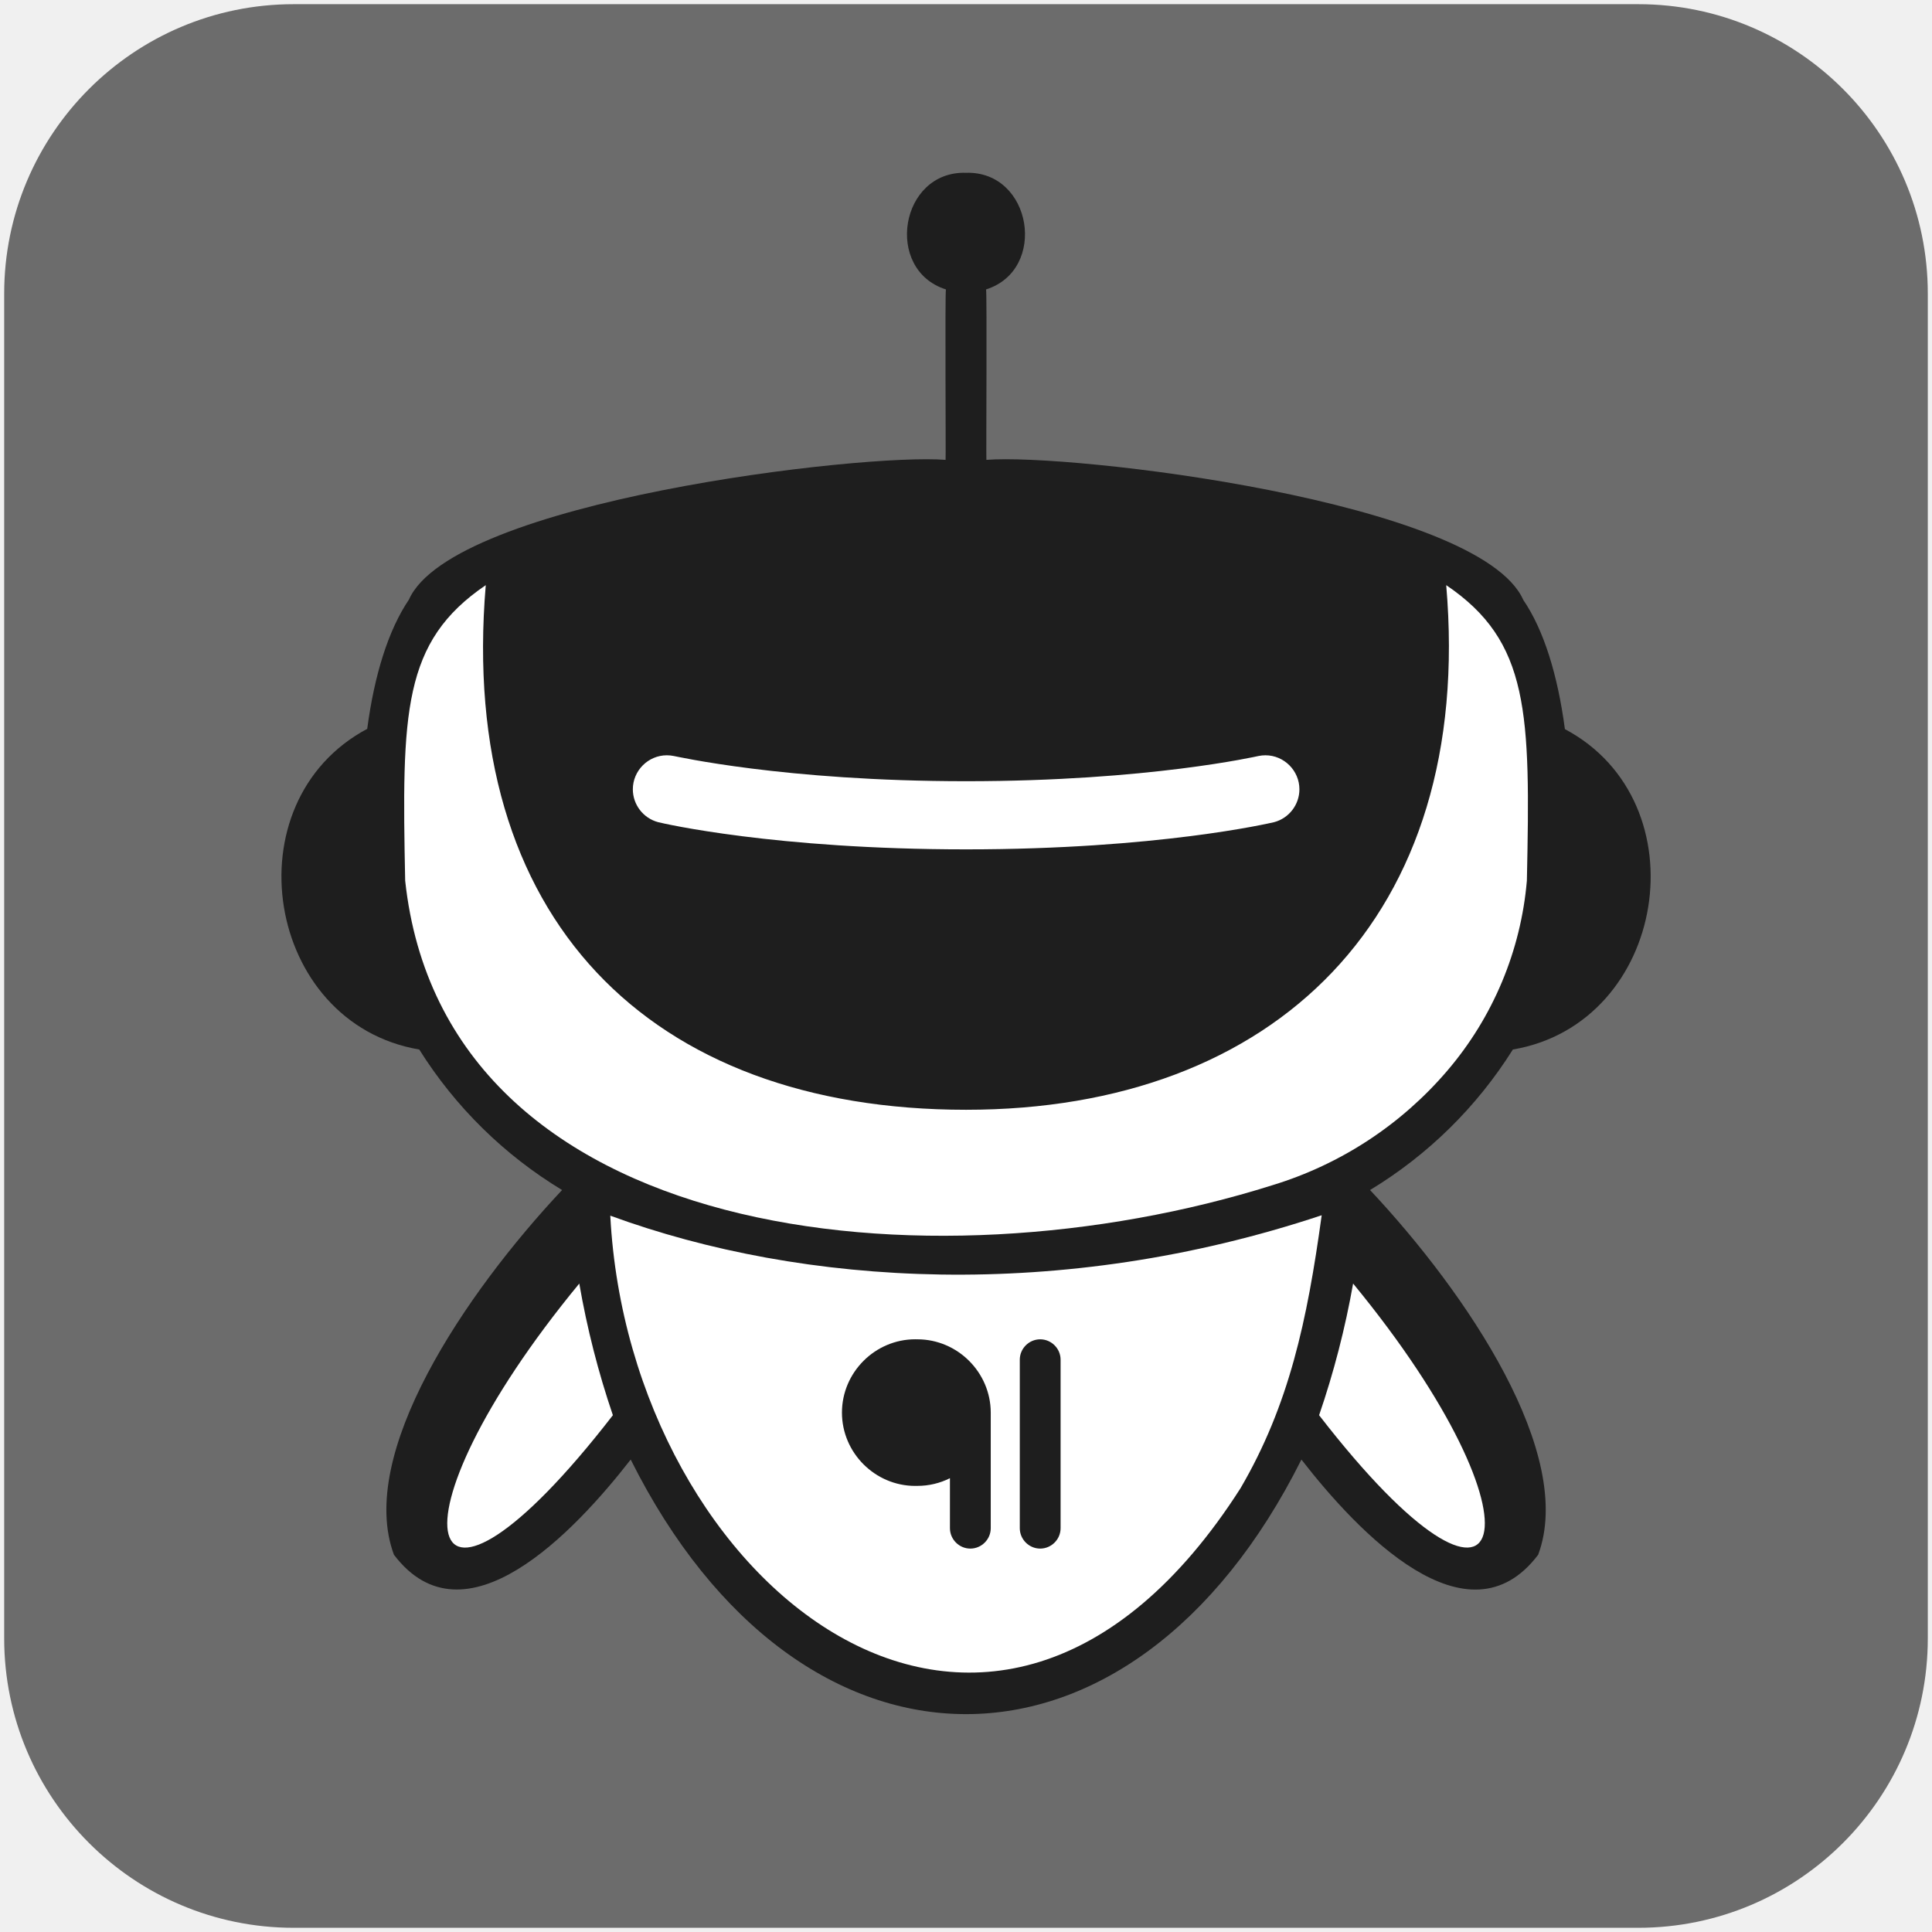
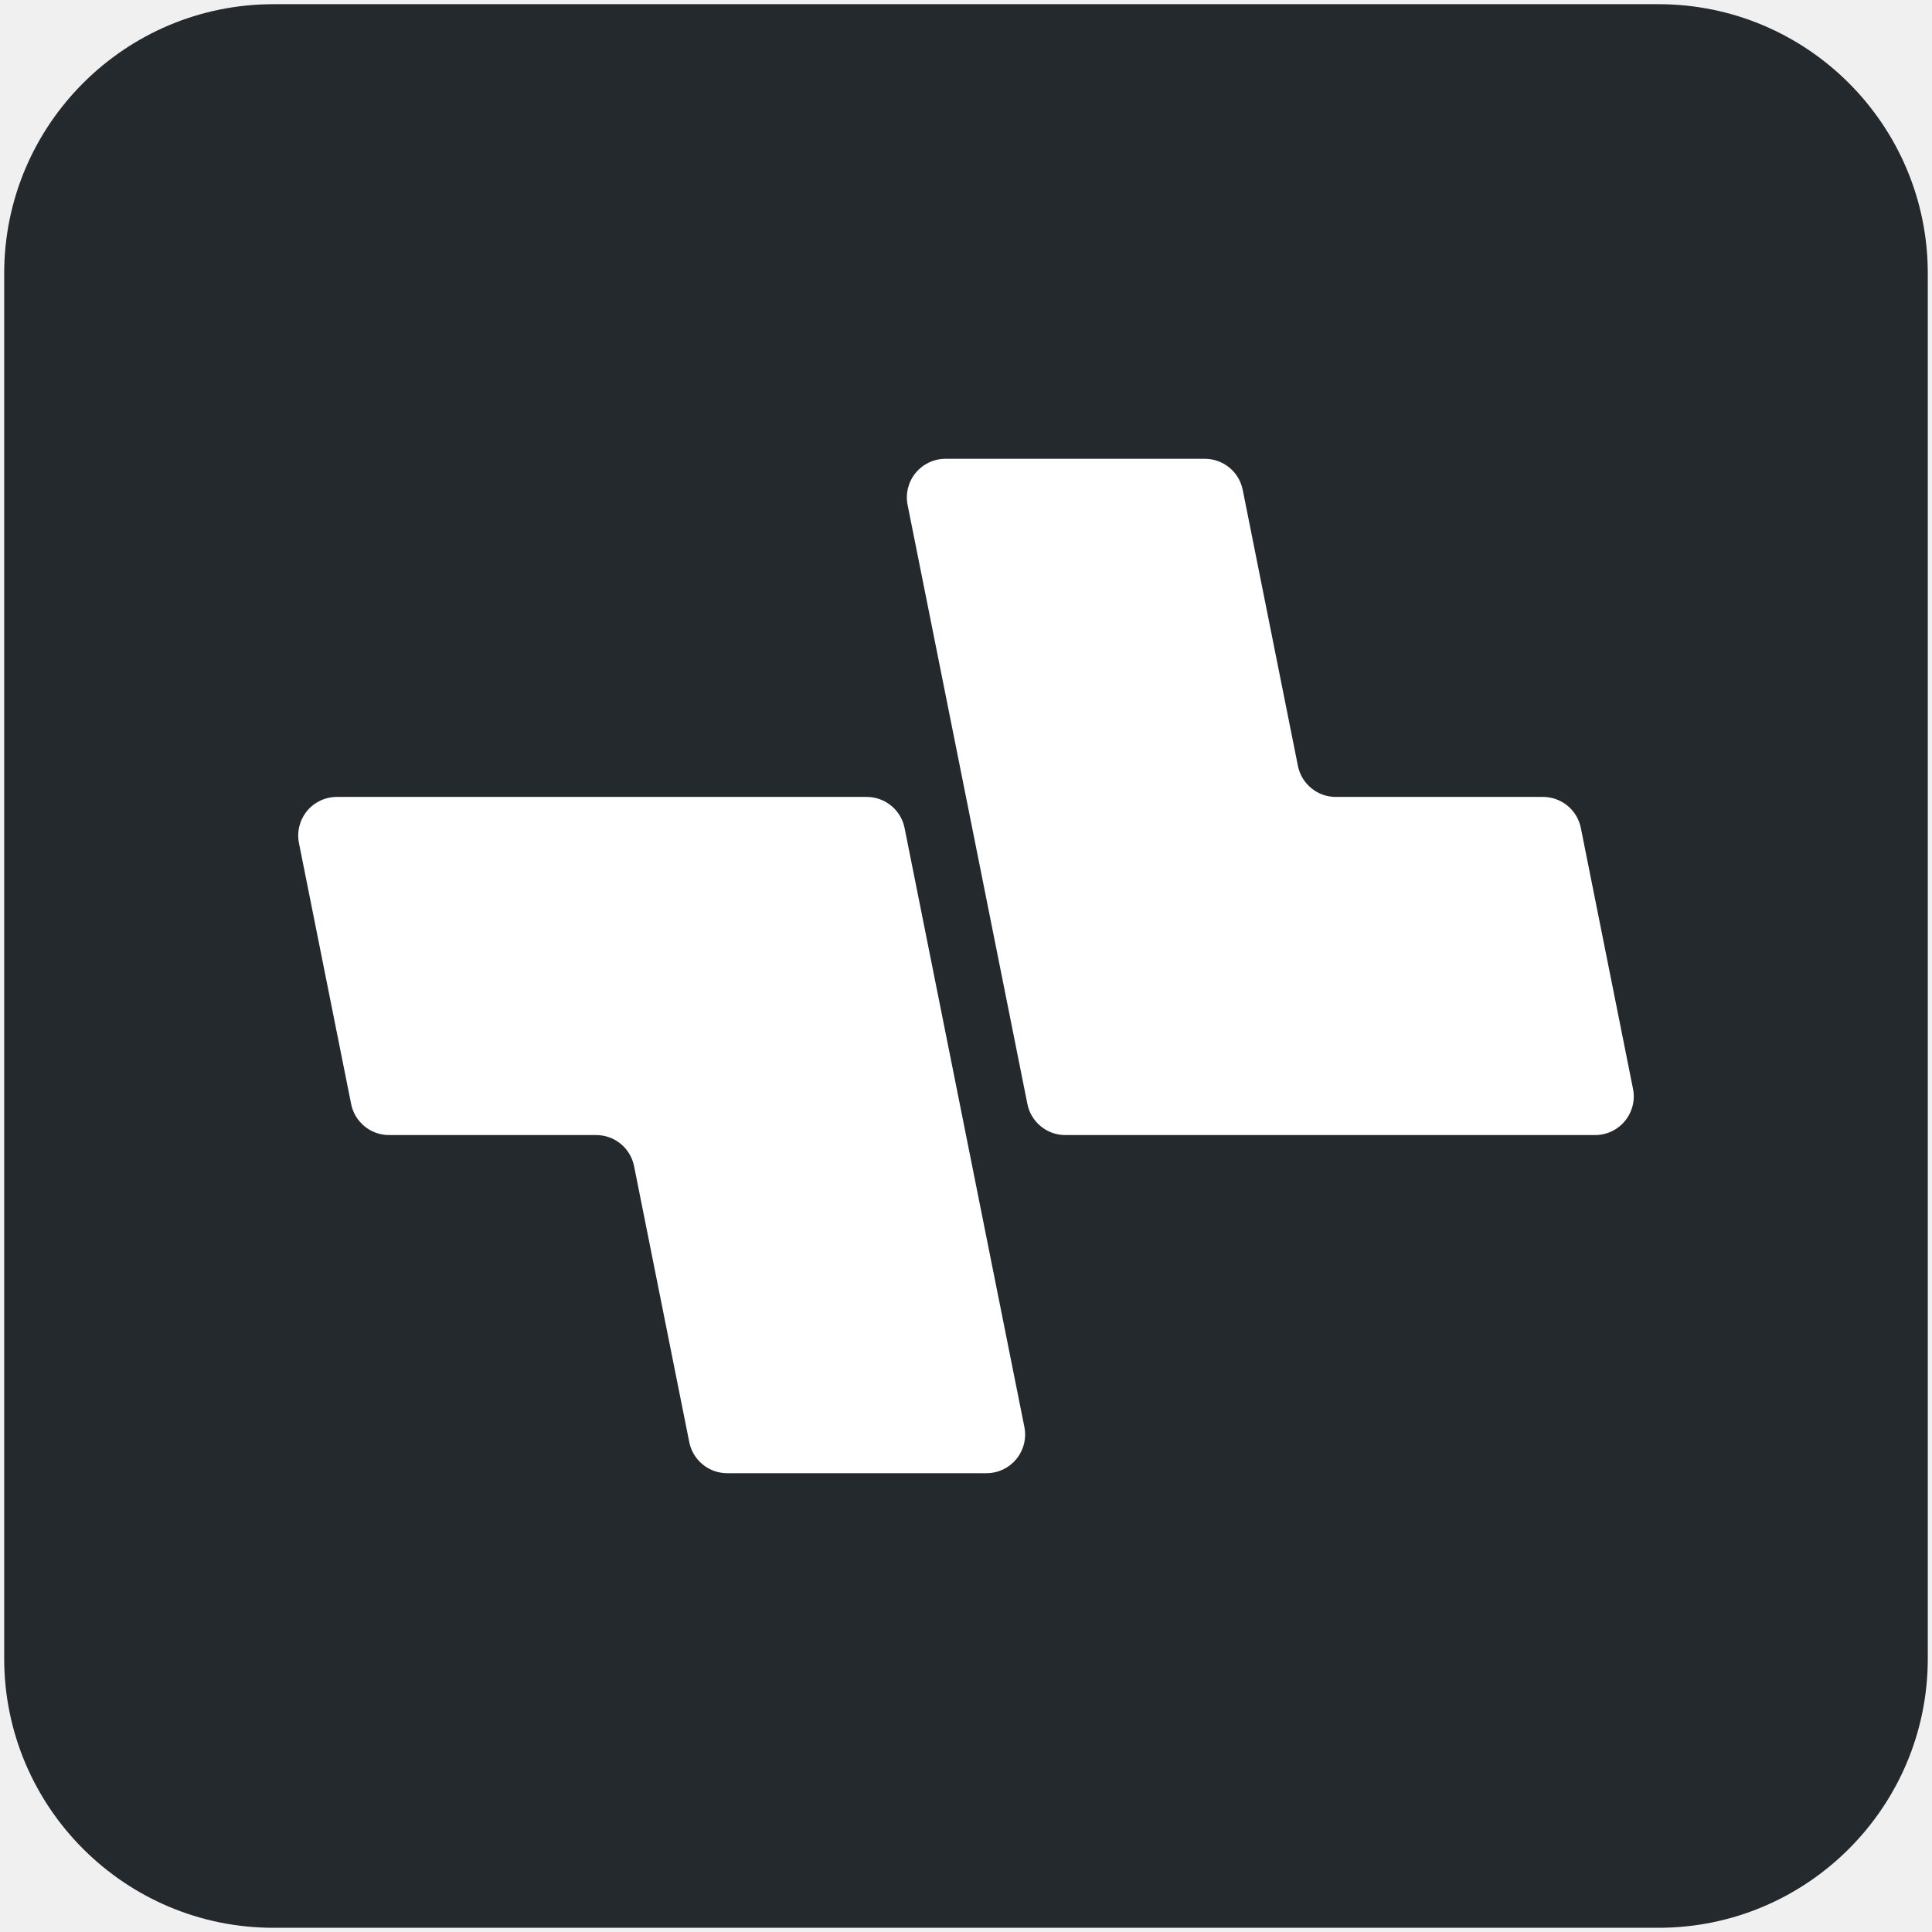
<svg xmlns="http://www.w3.org/2000/svg" width="100%" height="100%" viewBox="0 0 100 100" version="1.1" xml:space="preserve" style="fill-rule:evenodd;clip-rule:evenodd;stroke-linejoin:round;stroke-miterlimit:2;">
  <g transform="matrix(1,0,0,1,-266,0)">
    <g id="safari-pinned-tab" transform="matrix(0.568182,0,0,0.480769,429.636,-196.635)">
      <rect x="-288" y="409" width="176" height="208" style="fill:none;" />
      <g id="robot" transform="matrix(0.619561,0,0,0.732208,-320.195,377.235)">
        <g transform="matrix(0.552417,0,0,0.552417,-845.096,-304.575)">
-           <path d="M2137,708.037C2137,665.519 2102.48,631 2059.96,631L1702.04,631C1659.52,631 1625,665.519 1625,708.037L1625,1065.96C1625,1108.48 1659.52,1143 1702.04,1143L2059.96,1143C2102.48,1143 2137,1108.48 2137,1065.96L2137,708.037Z" style="fill:rgb(108,108,108);" />
+           <path d="M2137,702.68C2137,663.119 2104.88,631 2065.32,631L1696.68,631C1657.12,631 1625,663.119 1625,702.68L1625,1071.32C1625,1110.88 1657.12,1143 1696.68,1143L2065.32,1143C2104.88,1143 2137,1110.88 2137,1071.32L2137,702.68Z" style="fill:rgb(36,41,46);" />
        </g>
-         <g transform="matrix(1,0,0,1,44,44)">
-           <path d="M230.41,153.7C225.12,162.132 217.928,169.209 209.41,174.36C223.71,189.6 239.63,213.23 234.13,227.99C223.75,241.7 207.63,224.7 199.32,213.99C174.37,263.91 125.64,263.89 100.7,213.99C92.38,224.69 76.28,241.68 65.89,227.99C60.39,213.22 76.3,189.61 90.61,174.36C82.092,169.209 74.9,162.132 69.61,153.7C46.95,149.84 41.74,117.33 61.96,106.55C63.02,98.55 65.09,91.99 68.09,87.55C74.52,73.05 134.9,66 147,67C147.05,66.49 146.9,42.41 147.05,41.94C137.94,39.06 140.27,24.5 150,24.79C159.73,24.5 162.06,39.06 152.95,41.94C153.1,42.41 152.95,66.49 153,67C165.12,66 225.46,73 231.94,87.59C234.94,91.98 237,98.59 238.06,106.59C258.27,117.32 253.08,149.84 230.41,153.7Z" style="fill:rgb(30,30,30);" />
-         </g>
-         <path d="M141.7,222.13C144.52,276.36 197.8,319.47 234.37,262.2C241.49,250.01 244.16,237.66 246.3,222.07C208,234.82 170.11,232.54 141.7,222.13Z" style="fill:white;" />
-         <path d="M142.08,251.47C139.929,245.156 138.278,238.683 137.14,232.11C107.83,267.67 113.52,288.37 142.08,251.47Z" style="fill:white;" />
-         <path d="M264.61,129.42C268.81,178.28 239.32,206.56 194.01,206.56C147.47,206.56 119.25,178.42 123.39,129.42C111.13,137.75 111.04,148.13 111.54,172.87C117.29,226.27 188.6,233.57 239.09,217.64C249.087,214.589 258.006,208.741 264.79,200.79C271.501,192.931 275.586,183.166 276.47,172.87C277,148.15 276.86,137.72 264.61,129.42Z" style="fill:white;" />
-         <path d="M245.92,251.47C274.45,288.33 280.21,267.72 250.92,232.11C249.758,238.683 248.086,245.156 245.92,251.47Z" style="fill:white;" />
-         <path d="M194,168.27C165.91,168.27 149.42,164.45 148.73,164.27C146.547,163.689 145.015,161.697 145.015,159.438C145.015,156.695 147.272,154.438 150.015,154.438C150.353,154.438 150.689,154.472 151.02,154.54C151.18,154.54 167.2,158.25 194.02,158.25C220.84,158.25 236.85,154.57 237.02,154.54C237.351,154.472 237.687,154.438 238.025,154.438C240.768,154.438 243.025,156.695 243.025,159.438C243.025,161.697 241.493,163.689 239.31,164.27C238.62,164.43 222.13,168.27 194.04,168.27L194,168.27Z" style="fill:white;" />
-         <g transform="matrix(1,0,0,1,0,-0.019156)">
-           <path d="M186.87,240.33C186.761,240.327 186.651,240.325 186.542,240.325C180.628,240.325 175.762,245.191 175.762,251.105C175.762,257.019 180.628,261.885 186.542,261.885C186.651,261.885 186.761,261.883 186.87,261.88C188.526,261.88 190.16,261.493 191.64,260.75L191.64,268.1C191.64,269.746 192.994,271.1 194.64,271.1C196.286,271.1 197.64,269.746 197.64,268.1L197.64,251.1C197.629,245.196 192.774,240.341 186.87,240.33Z" style="fill:rgb(30,30,30);" />
-         </g>
-         <g transform="matrix(1,0,0,1,0,-0.019156)">
-           <path d="M204.91,240.33C203.264,240.33 201.91,241.684 201.91,243.33L201.91,268.1C201.91,269.746 203.264,271.1 204.91,271.1C206.556,271.1 207.91,269.746 207.91,268.1L207.91,243.33C207.91,241.684 206.556,240.33 204.91,240.33Z" style="fill:rgb(30,30,30);" />
+         <g transform="matrix(0.994351,0,0,0.994351,44.8474,36.2662)">
+           <g transform="matrix(1,0,0,1,-12.5,25)">
+             <path d="M171.581,145.407C172.116,148.078 174.461,150 177.184,150C192.003,150 237.923,150 255.53,150C257.242,150 258.864,149.233 259.949,147.909C261.034,146.585 261.469,144.844 261.133,143.166C259.062,132.812 255.185,113.424 253.419,104.593C252.885,101.922 250.539,100 247.816,100C240.118,100 224.882,100 217.184,100C214.461,100 212.115,98.078 211.581,95.407C209.678,85.889 205.322,64.111 203.419,54.593C202.885,51.922 200.54,50 197.816,50C188.982,50 169.82,50 159.47,50C157.758,50 156.136,50.767 155.051,52.091C153.966,53.415 153.531,55.156 153.867,56.834C157.682,75.911 168.377,129.385 171.581,145.407Z" style="fill:white;" />
+           </g>
+           <g transform="matrix(1,0,0,1,12.5,25)">
+             <path d="M38.867,106.834C38.531,105.156 38.966,103.415 40.051,102.091C41.136,100.767 42.758,100 44.47,100C62.077,100 107.997,100 122.816,100C125.539,100 127.884,101.922 128.419,104.593C131.623,120.615 142.318,174.089 146.133,193.166C146.469,194.844 146.034,196.585 144.949,197.909C143.864,199.233 142.242,200 140.53,200C130.18,200 111.018,200 102.184,200C99.46,200 97.115,198.078 96.581,195.407C94.678,185.889 90.322,164.111 88.419,154.593C87.885,151.922 85.539,150 82.816,150C75.118,150 59.882,150 52.184,150C49.461,150 47.115,148.078 46.581,145.407C44.815,136.576 40.938,117.188 38.867,106.834Z" style="fill:white;" />
+           </g>
        </g>
      </g>
    </g>
  </g>
</svg>
